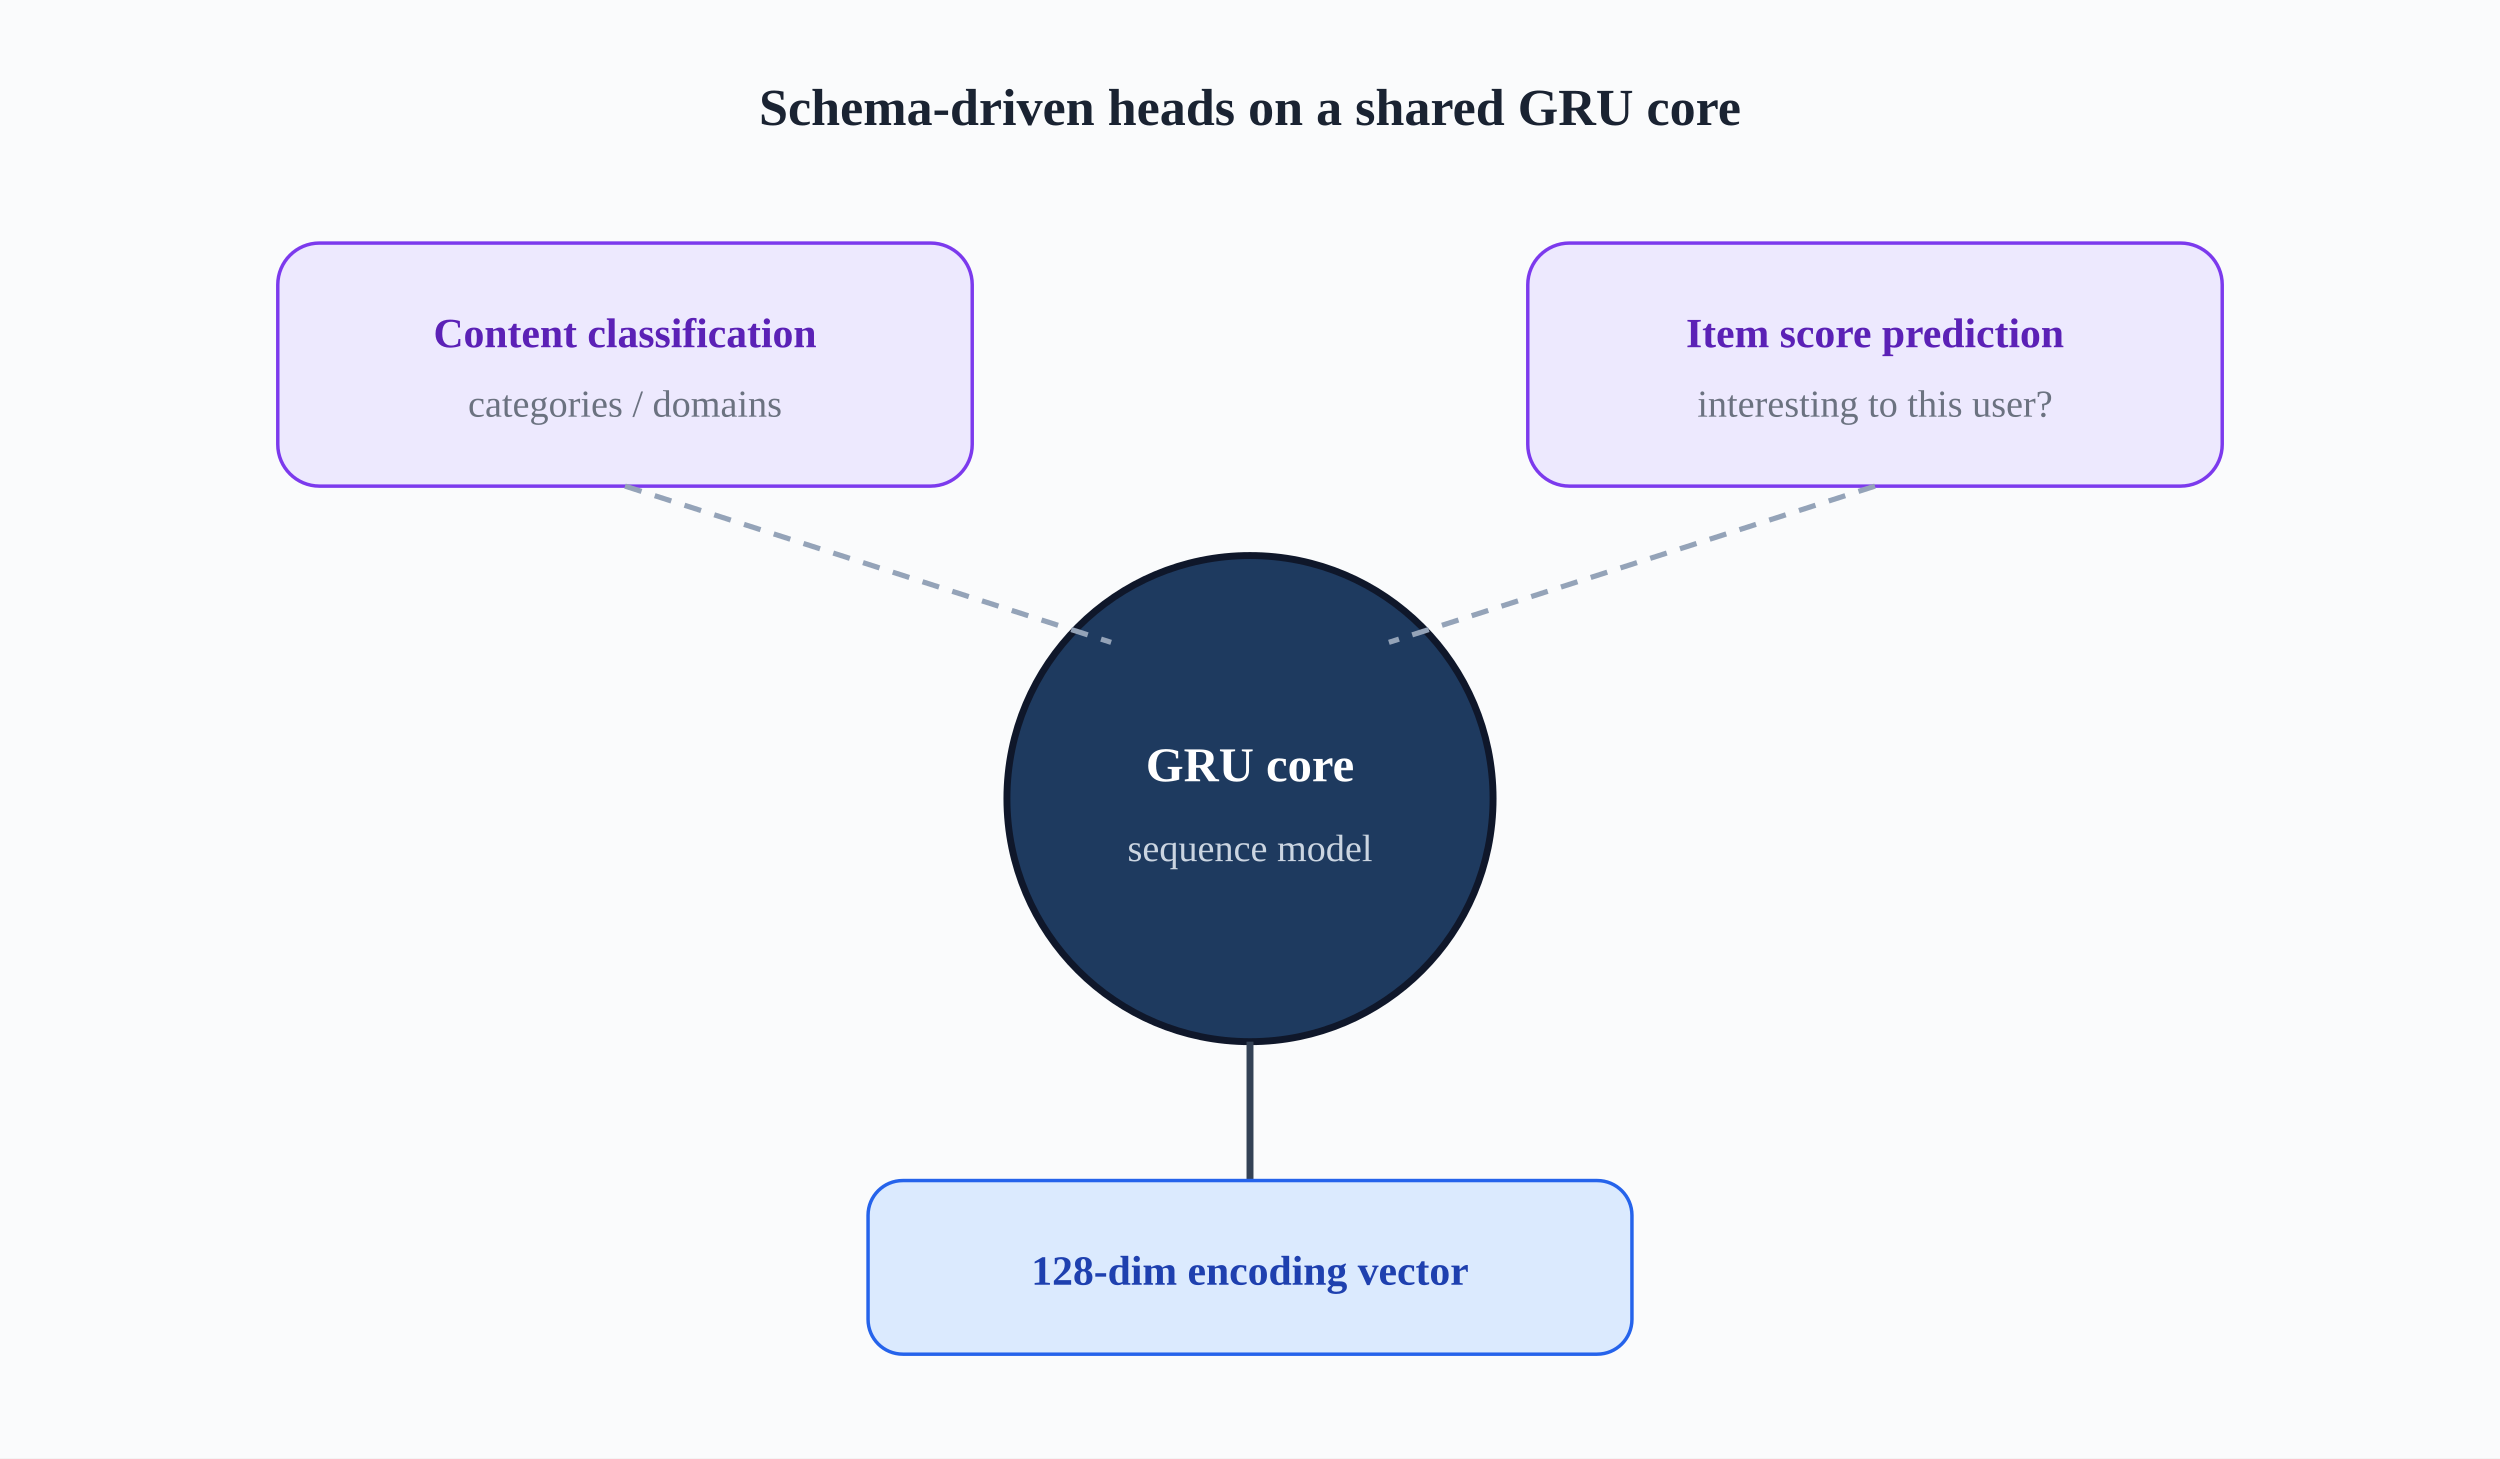
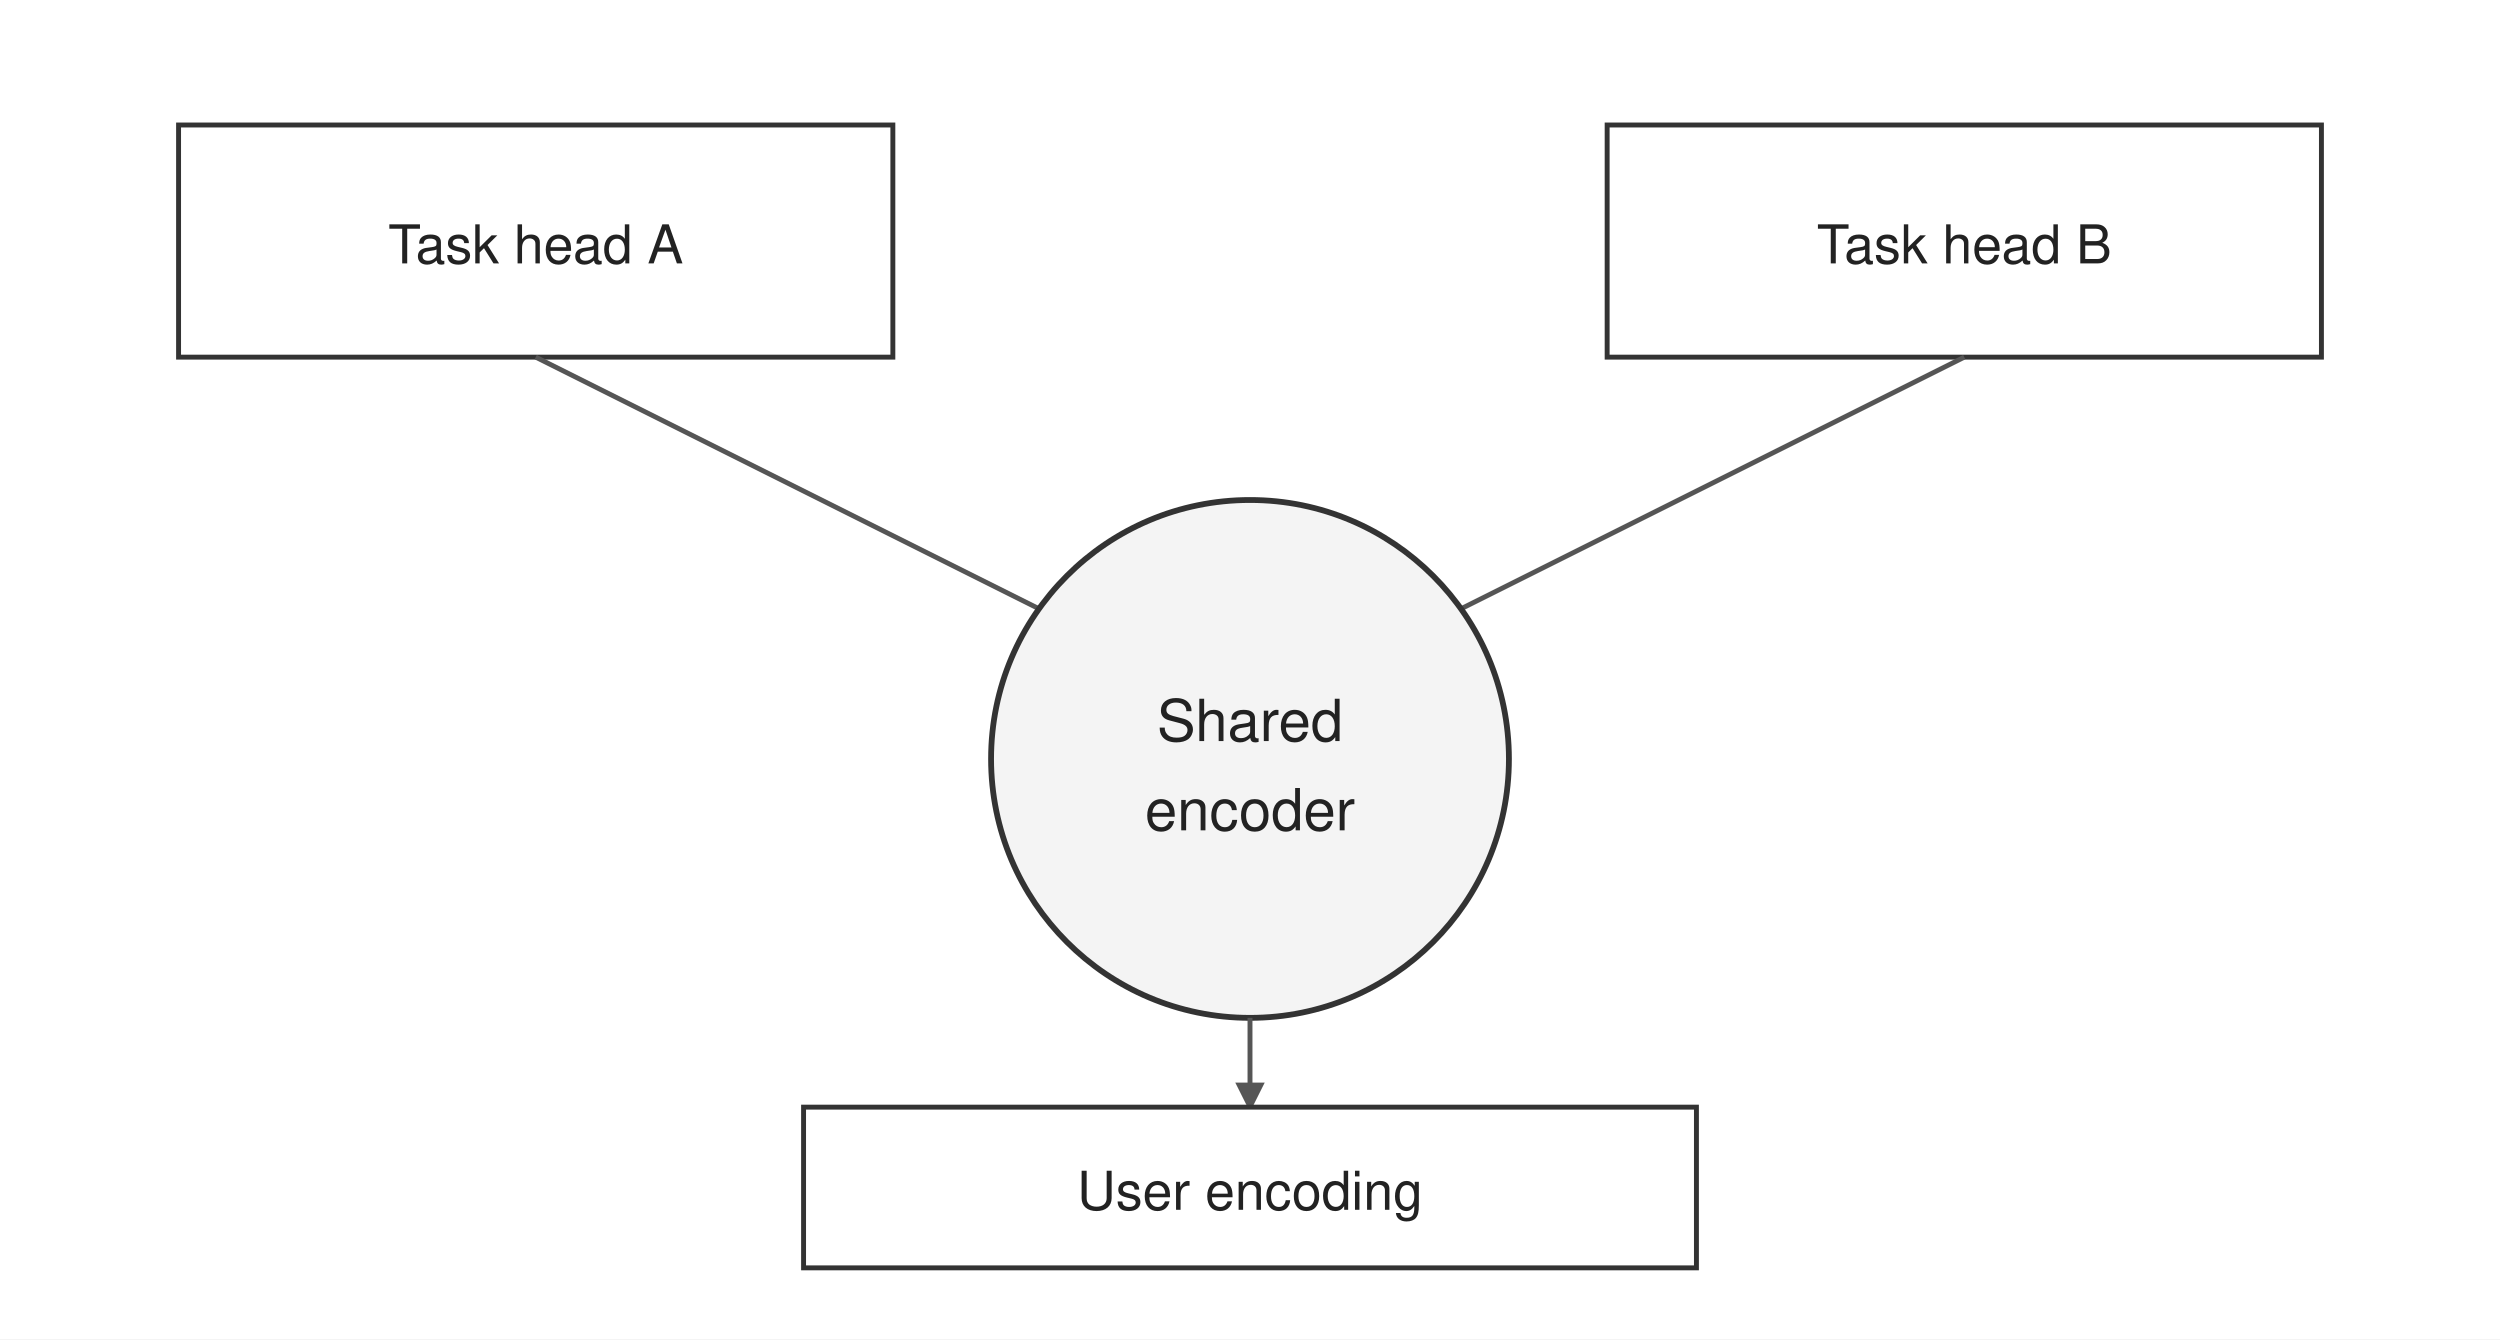
- <svg xmlns="http://www.w3.org/2000/svg" width="720" height="420" viewBox="0 0 720 420">
-   <rect width="720" height="420" fill="#fafbfc" />
-   <text x="360" y="36" text-anchor="middle" font-size="15" font-weight="700" fill="#1a2332">Schema-driven heads on a shared GRU core</text>
-   <rect x="80" y="70" width="200" height="70" rx="12" fill="#ede9fe" stroke="#7c3aed" />
-   <text x="180" y="100" text-anchor="middle" font-size="12" font-weight="700" fill="#5b21b6">Content classification</text>
-   <text x="180" y="120" text-anchor="middle" font-size="11" fill="#6b7280">categories / domains</text>
-   <rect x="440" y="70" width="200" height="70" rx="12" fill="#ede9fe" stroke="#7c3aed" />
-   <text x="540" y="100" text-anchor="middle" font-size="12" font-weight="700" fill="#5b21b6">Item score prediction</text>
-   <text x="540" y="120" text-anchor="middle" font-size="11" fill="#6b7280">interesting to this user?</text>
-   <circle cx="360" cy="230" r="70" fill="#1e3a5f" stroke="#0f172a" stroke-width="2" />
-   <text x="360" y="225" text-anchor="middle" font-size="14" font-weight="700" fill="#fff">GRU core</text>
-   <text x="360" y="248" text-anchor="middle" font-size="11" fill="#cbd5e1">sequence model</text>
-   <path d="M180 140 L320 185" stroke="#94a3b8" stroke-width="1.5" stroke-dasharray="5 4" />
-   <path d="M540 140 L400 185" stroke="#94a3b8" stroke-width="1.5" stroke-dasharray="5 4" />
-   <path d="M360 300 L360 340" stroke="#334155" stroke-width="2" />
-   <rect x="250" y="340" width="220" height="50" rx="10" fill="#dbeafe" stroke="#2563eb" />
-   <text x="360" y="370" text-anchor="middle" font-size="12" font-weight="700" fill="#1e40af">128-dim encoding vector</text>
+ <svg xmlns="http://www.w3.org/2000/svg" width="560" height="300" viewBox="0 0 560 300">
+   <defs>
+     <marker id="arr" markerWidth="6" markerHeight="6" refX="5" refY="3" orient="auto">
+       <path d="M0,0 L6,3 L0,6" fill="#555" />
+     </marker>
+   </defs>
+   <rect width="560" height="300" fill="#fff" />
+   <rect x="40" y="28" width="160" height="52" fill="#fff" stroke="#333" stroke-width="1.1" />
+   <text x="120" y="59" text-anchor="middle" font-family="Helvetica,Arial,sans-serif" font-size="12" fill="#222">Task head A</text>
+   <rect x="360" y="28" width="160" height="52" fill="#fff" stroke="#333" stroke-width="1.1" />
+   <text x="440" y="59" text-anchor="middle" font-family="Helvetica,Arial,sans-serif" font-size="12" fill="#222">Task head B</text>
+   <line x1="120" y1="80" x2="240" y2="140" stroke="#555" stroke-width="1.1" />
+   <line x1="440" y1="80" x2="320" y2="140" stroke="#555" stroke-width="1.1" />
+   <circle cx="280" cy="170" r="58" fill="#f4f4f4" stroke="#333" stroke-width="1.3" />
+   <text x="280" y="166" text-anchor="middle" font-family="Helvetica,Arial,sans-serif" font-size="13" fill="#222">Shared</text>
+   <text x="280" y="186" text-anchor="middle" font-family="Helvetica,Arial,sans-serif" font-size="13" fill="#222">encoder</text>
+   <line x1="280" y1="228" x2="280" y2="248" stroke="#555" stroke-width="1.1" marker-end="url(#arr)" />
+   <rect x="180" y="248" width="200" height="36" fill="#fff" stroke="#333" stroke-width="1.1" />
+   <text x="280" y="271" text-anchor="middle" font-family="Helvetica,Arial,sans-serif" font-size="12" fill="#222">User encoding</text>
</svg>
